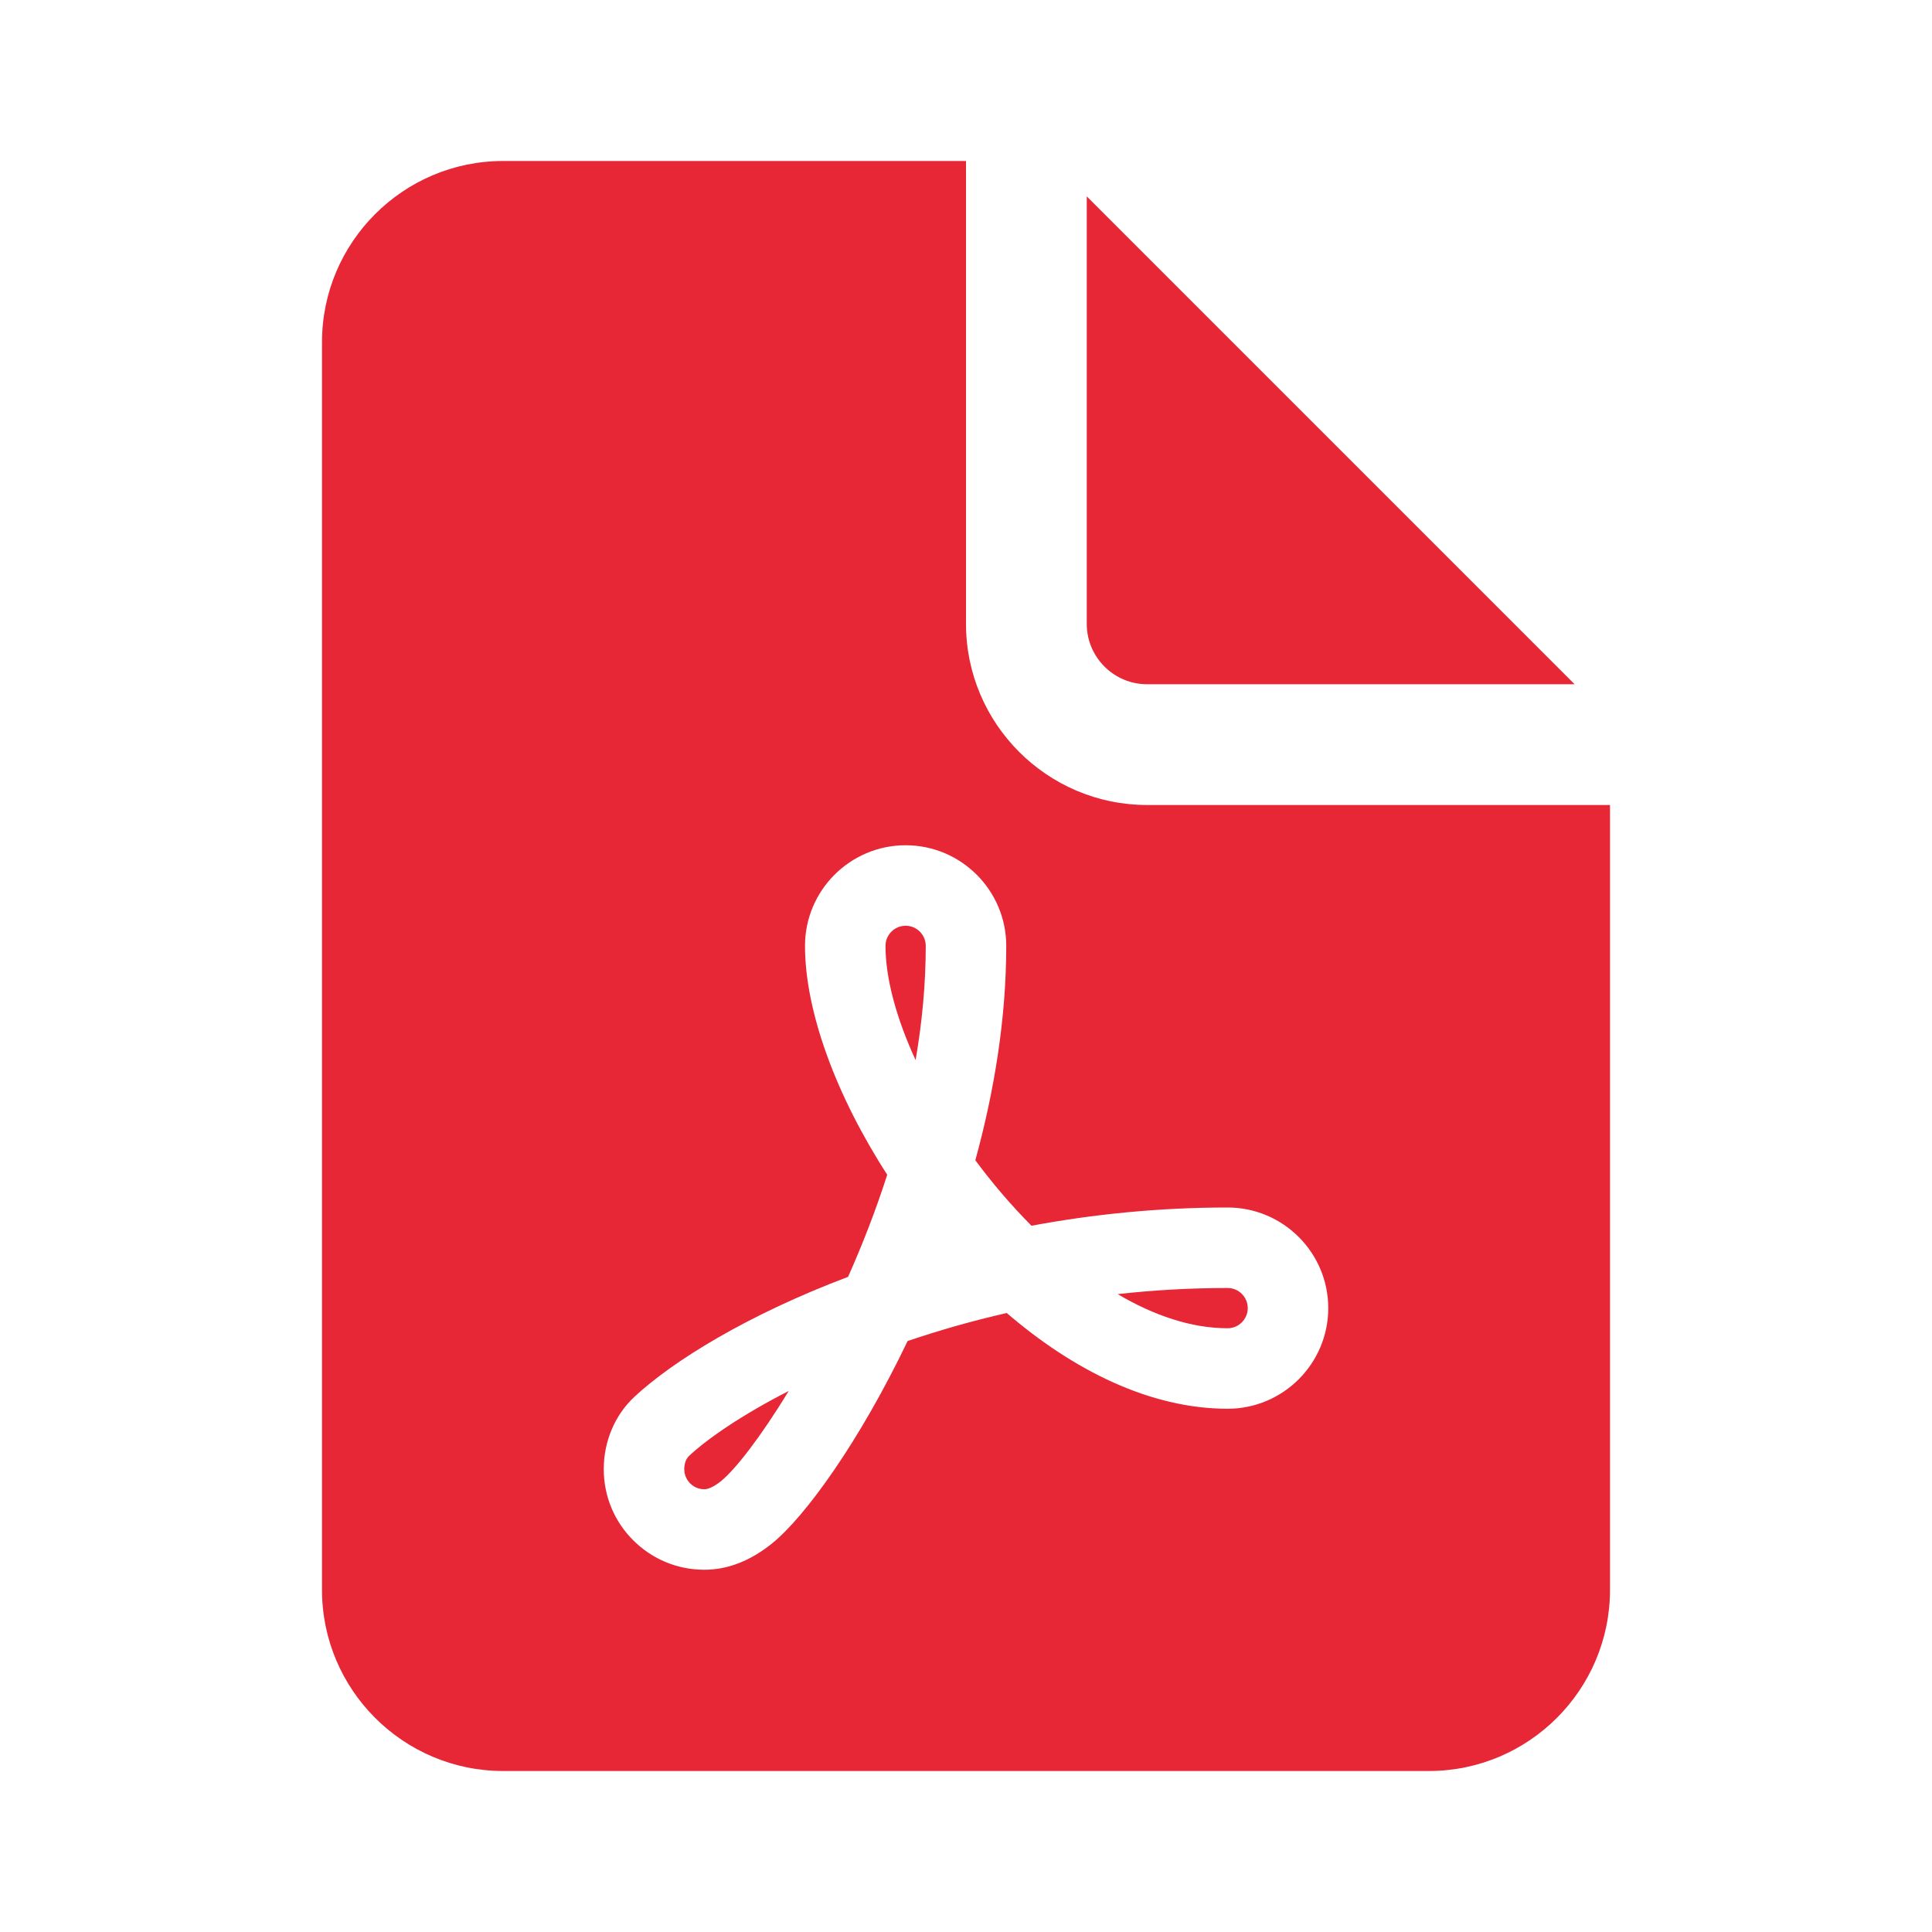
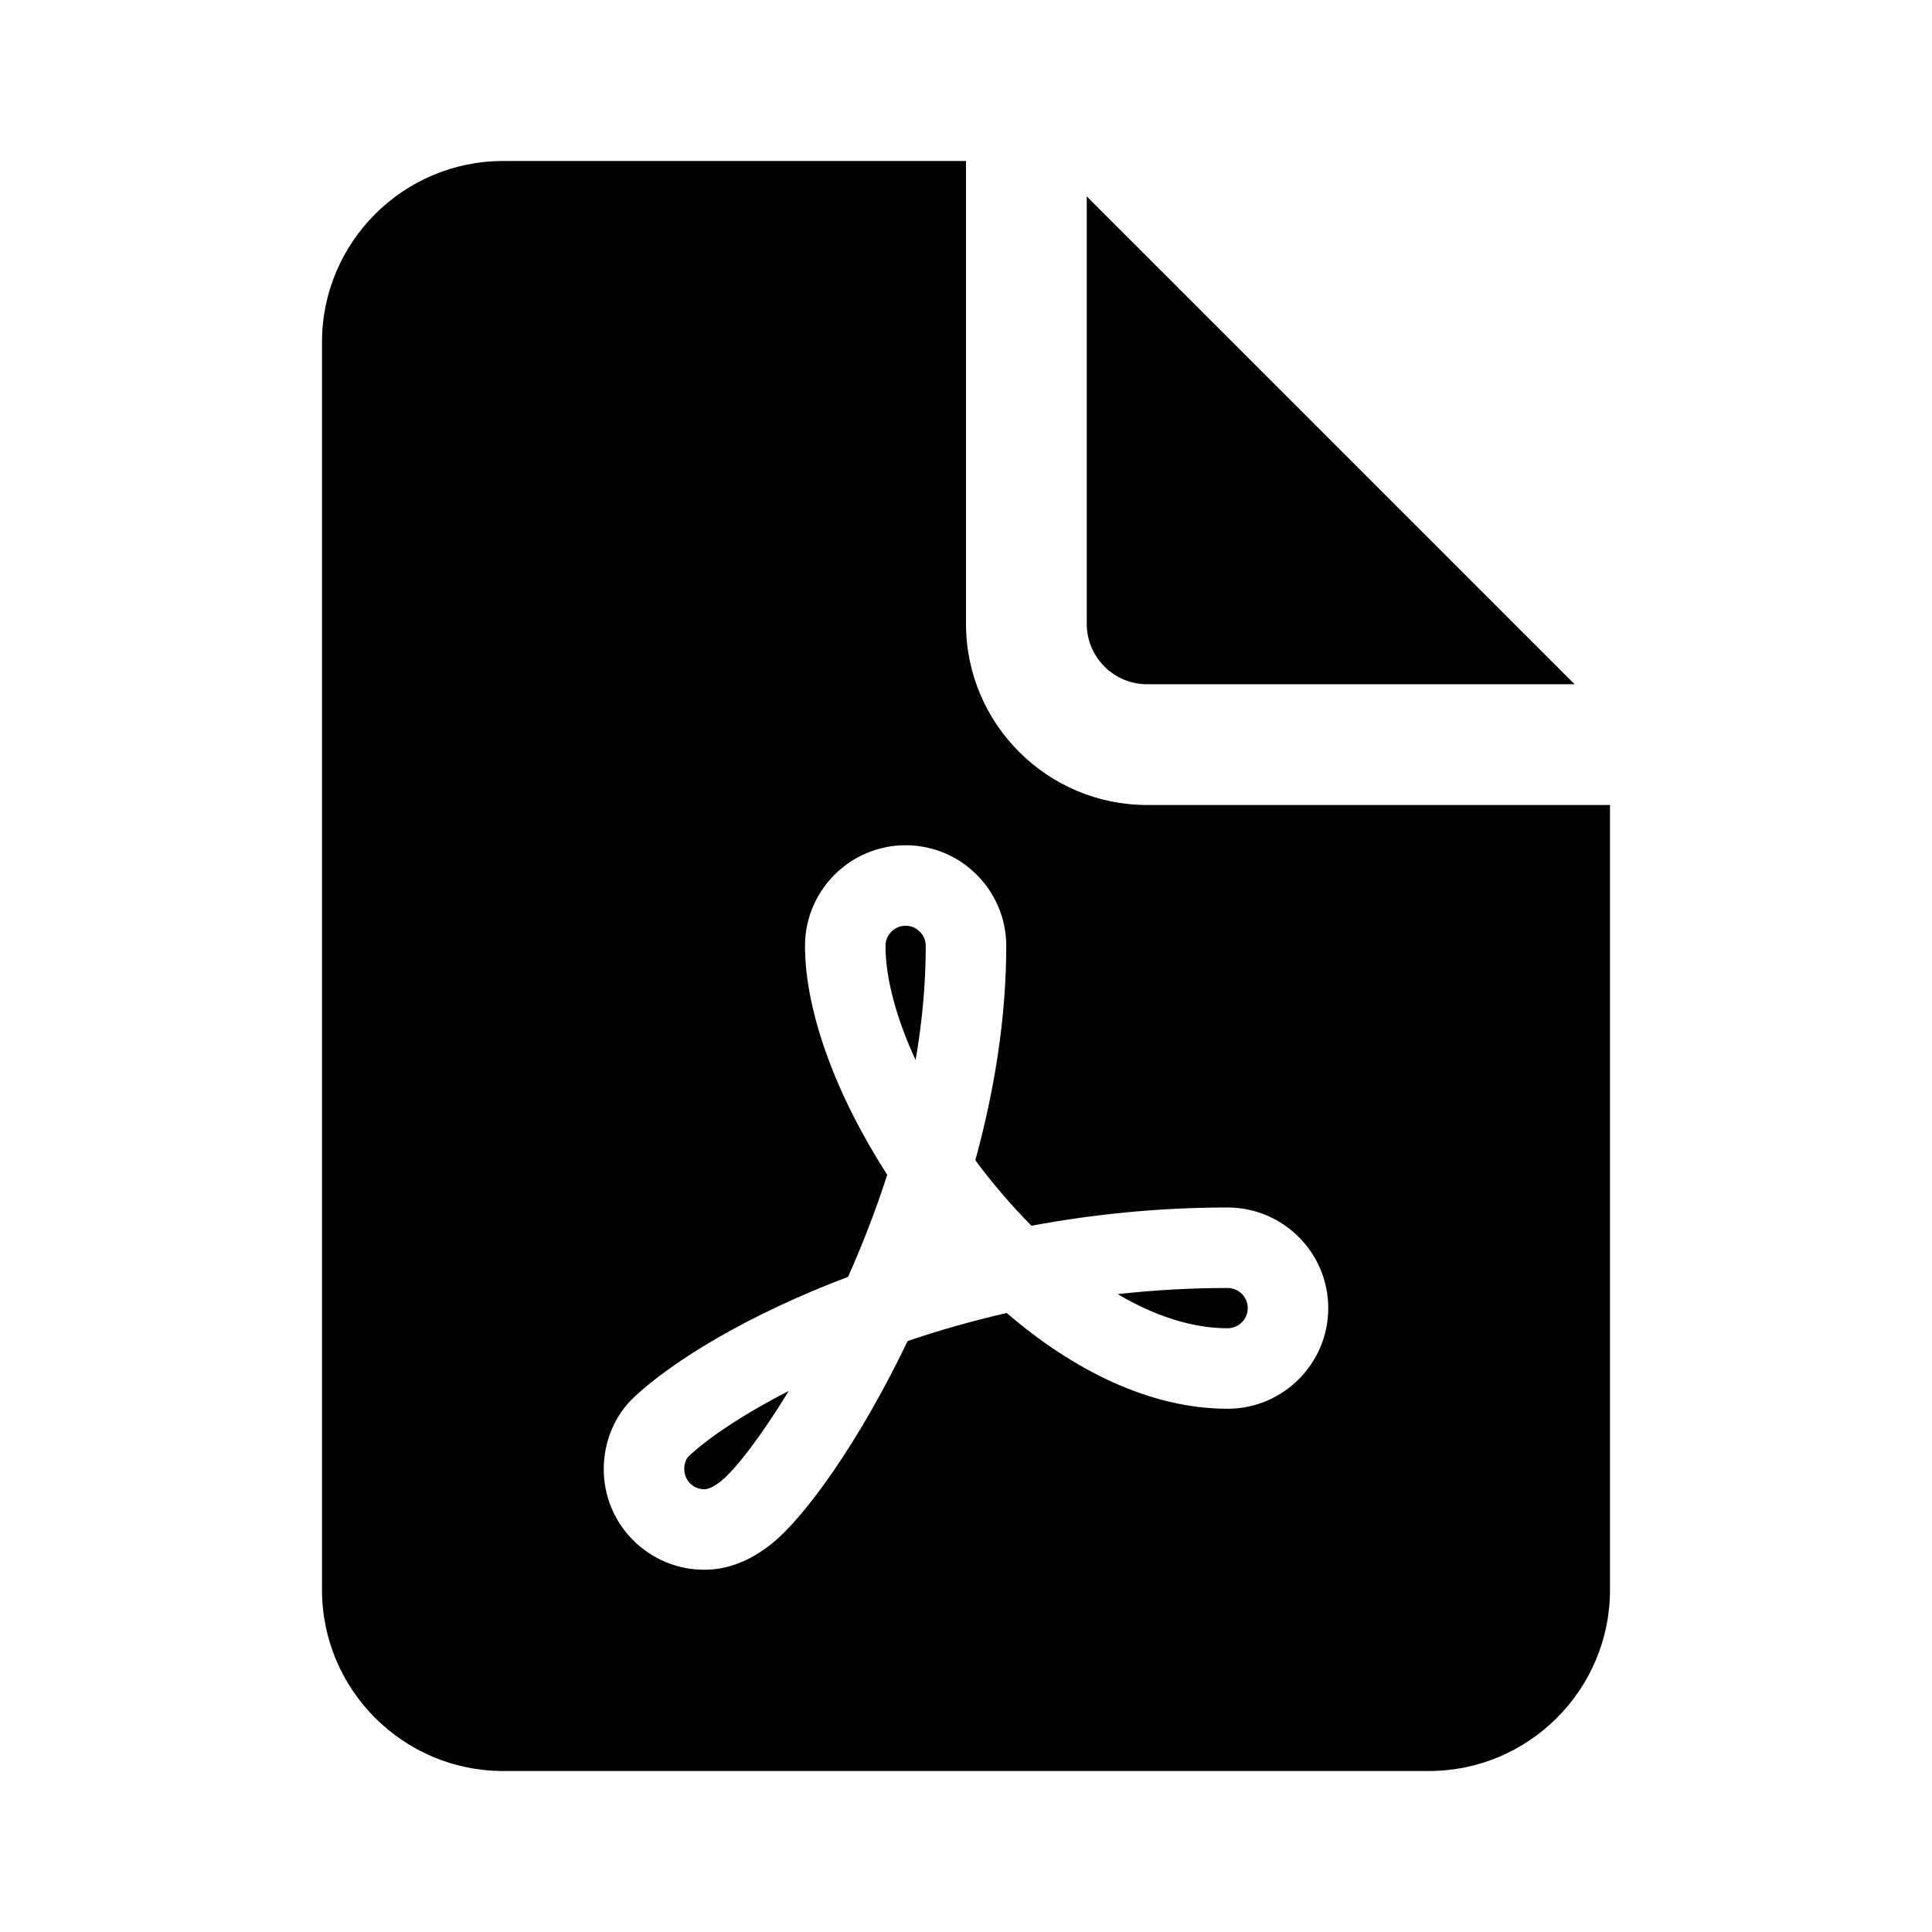
<svg xmlns="http://www.w3.org/2000/svg" viewBox="0 0 48 48" width="48px" height="48px">
-   <path fill="#e72636" d="M 12.5 4 C 10.019 4 8 6.019 8 8.5 L 8 39.5 C 8 41.981 10.019 44 12.5 44 L 35.5 44 C 37.981 44 40 41.981 40 39.5 L 40 20 L 28.5 20 C 26.019 20 24 17.981 24 15.5 L 24 4 L 12.5 4 z M 27 4.879 L 27 15.5 C 27 16.327 27.673 17 28.5 17 L 39.121 17 L 27 4.879 z M 22.5 21 C 23.878 21 25 22.121 25 23.5 C 25 25.306 24.701 27.117 24.232 28.826 C 24.656 29.4 25.127 29.95 25.627 30.453 C 27.149 30.169 28.785 30 30.5 30 C 31.878 30 33 31.121 33 32.5 C 33 33.879 31.878 35 30.5 35 C 28.574 35 26.665 34.043 25.012 32.621 C 24.135 32.821 23.311 33.059 22.549 33.318 C 21.36 35.804 20.013 37.67 19.191 38.338 C 18.65 38.778 18.082 39 17.5 39 C 16.833 39 16.205 38.74 15.732 38.268 C 15.259 37.796 15 37.168 15 36.5 C 15 35.81 15.277 35.156 15.758 34.707 C 16.715 33.813 18.58 32.663 21.07 31.723 C 21.421 30.934 21.756 30.082 22.043 29.186 C 20.78 27.233 20 25.137 20 23.5 C 20 22.121 21.122 21 22.5 21 z M 22.5 23 C 22.224 23 22 23.225 22 23.5 C 22 24.315 22.274 25.307 22.748 26.338 C 22.908 25.408 23 24.457 23 23.5 C 23 23.225 22.776 23 22.5 23 z M 30.5 32 C 29.557 32 28.644 32.054 27.768 32.152 C 28.666 32.682 29.596 33 30.5 33 C 30.776 33 31 32.775 31 32.5 C 31 32.225 30.776 32 30.5 32 z M 19.594 34.559 C 18.436 35.152 17.587 35.736 17.121 36.17 C 17.011 36.274 17 36.436 17 36.5 C 17 36.577 17.019 36.726 17.146 36.854 C 17.273 36.982 17.423 37 17.5 37 C 17.606 37 17.76 36.924 17.93 36.785 L 17.93 36.783 C 18.259 36.515 18.889 35.722 19.594 34.559 z" />
+   <path fill="currentColor" d="M 12.5 4 C 10.019 4 8 6.019 8 8.5 L 8 39.5 C 8 41.981 10.019 44 12.5 44 L 35.5 44 C 37.981 44 40 41.981 40 39.5 L 40 20 L 28.5 20 C 26.019 20 24 17.981 24 15.5 L 24 4 L 12.5 4 z M 27 4.879 L 27 15.5 C 27 16.327 27.673 17 28.5 17 L 39.121 17 L 27 4.879 z M 22.5 21 C 23.878 21 25 22.121 25 23.5 C 25 25.306 24.701 27.117 24.232 28.826 C 24.656 29.4 25.127 29.95 25.627 30.453 C 27.149 30.169 28.785 30 30.5 30 C 31.878 30 33 31.121 33 32.5 C 33 33.879 31.878 35 30.5 35 C 28.574 35 26.665 34.043 25.012 32.621 C 24.135 32.821 23.311 33.059 22.549 33.318 C 21.36 35.804 20.013 37.67 19.191 38.338 C 18.65 38.778 18.082 39 17.5 39 C 16.833 39 16.205 38.74 15.732 38.268 C 15.259 37.796 15 37.168 15 36.5 C 15 35.81 15.277 35.156 15.758 34.707 C 16.715 33.813 18.58 32.663 21.07 31.723 C 21.421 30.934 21.756 30.082 22.043 29.186 C 20.78 27.233 20 25.137 20 23.5 C 20 22.121 21.122 21 22.5 21 z M 22.5 23 C 22.224 23 22 23.225 22 23.5 C 22 24.315 22.274 25.307 22.748 26.338 C 22.908 25.408 23 24.457 23 23.5 C 23 23.225 22.776 23 22.5 23 z M 30.5 32 C 29.557 32 28.644 32.054 27.768 32.152 C 28.666 32.682 29.596 33 30.5 33 C 30.776 33 31 32.775 31 32.5 C 31 32.225 30.776 32 30.5 32 z M 19.594 34.559 C 18.436 35.152 17.587 35.736 17.121 36.17 C 17.011 36.274 17 36.436 17 36.5 C 17 36.577 17.019 36.726 17.146 36.854 C 17.273 36.982 17.423 37 17.5 37 C 17.606 37 17.76 36.924 17.93 36.785 L 17.93 36.783 C 18.259 36.515 18.889 35.722 19.594 34.559 z" />
</svg>
